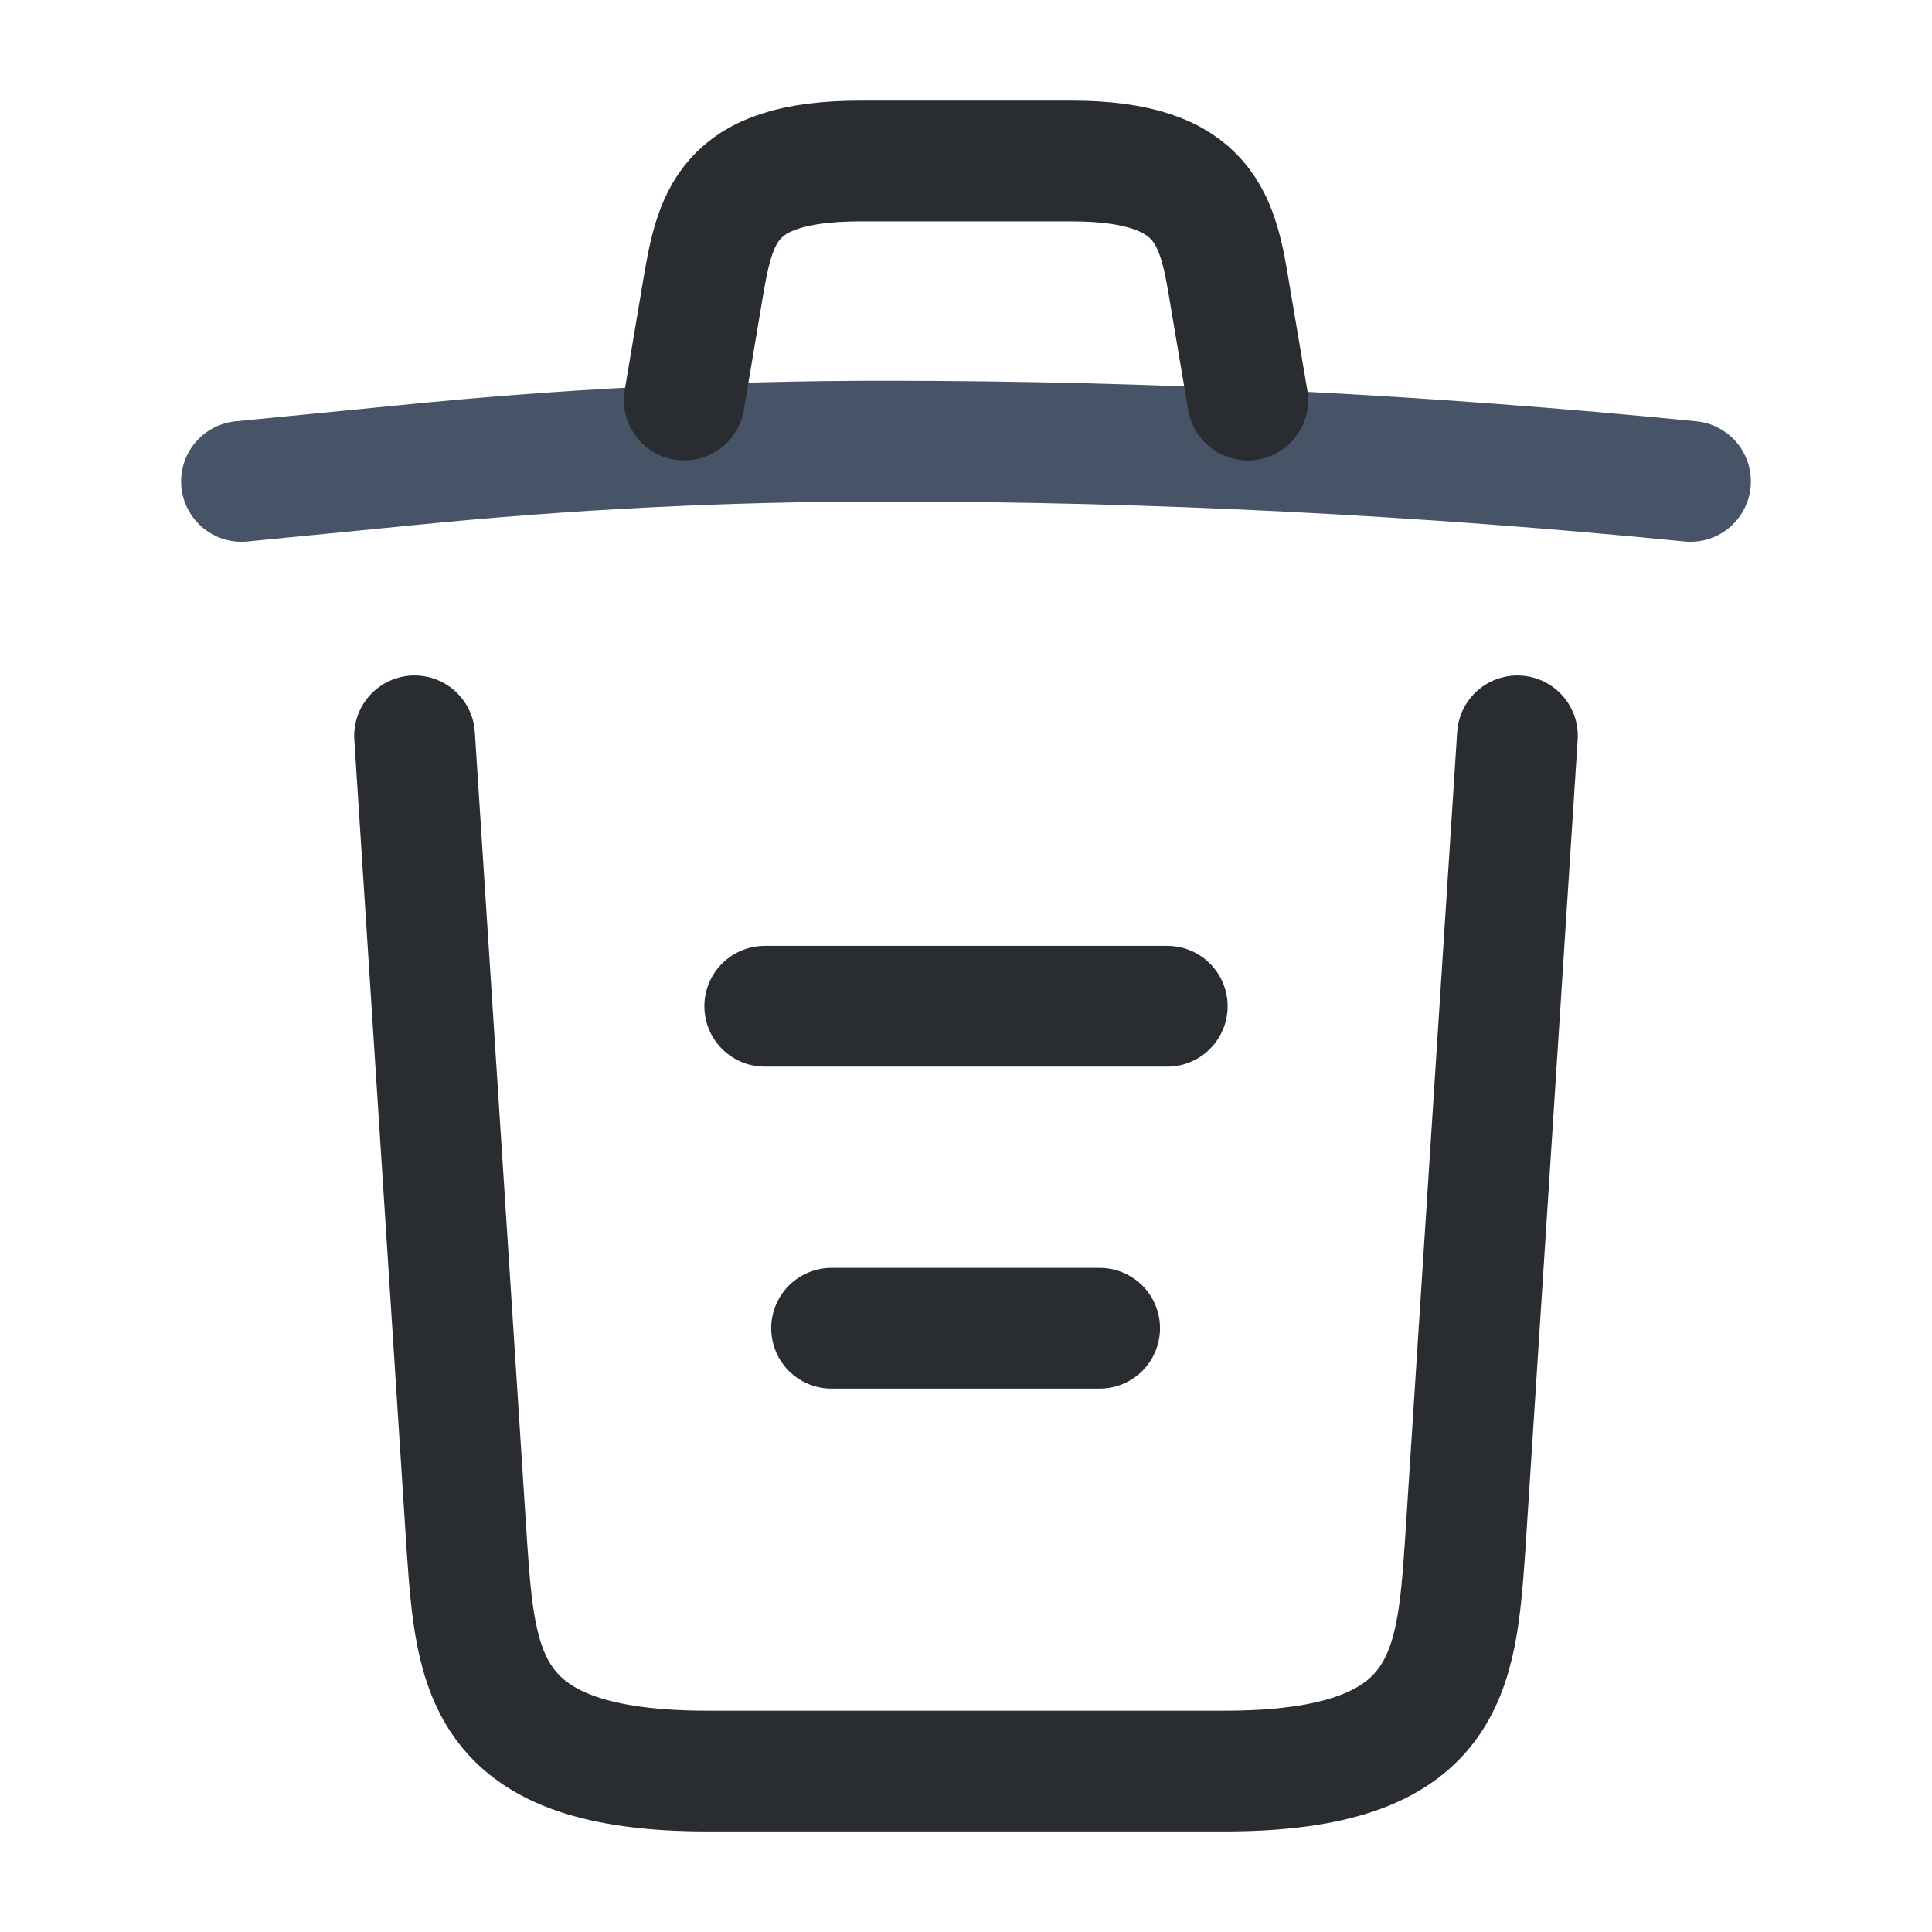
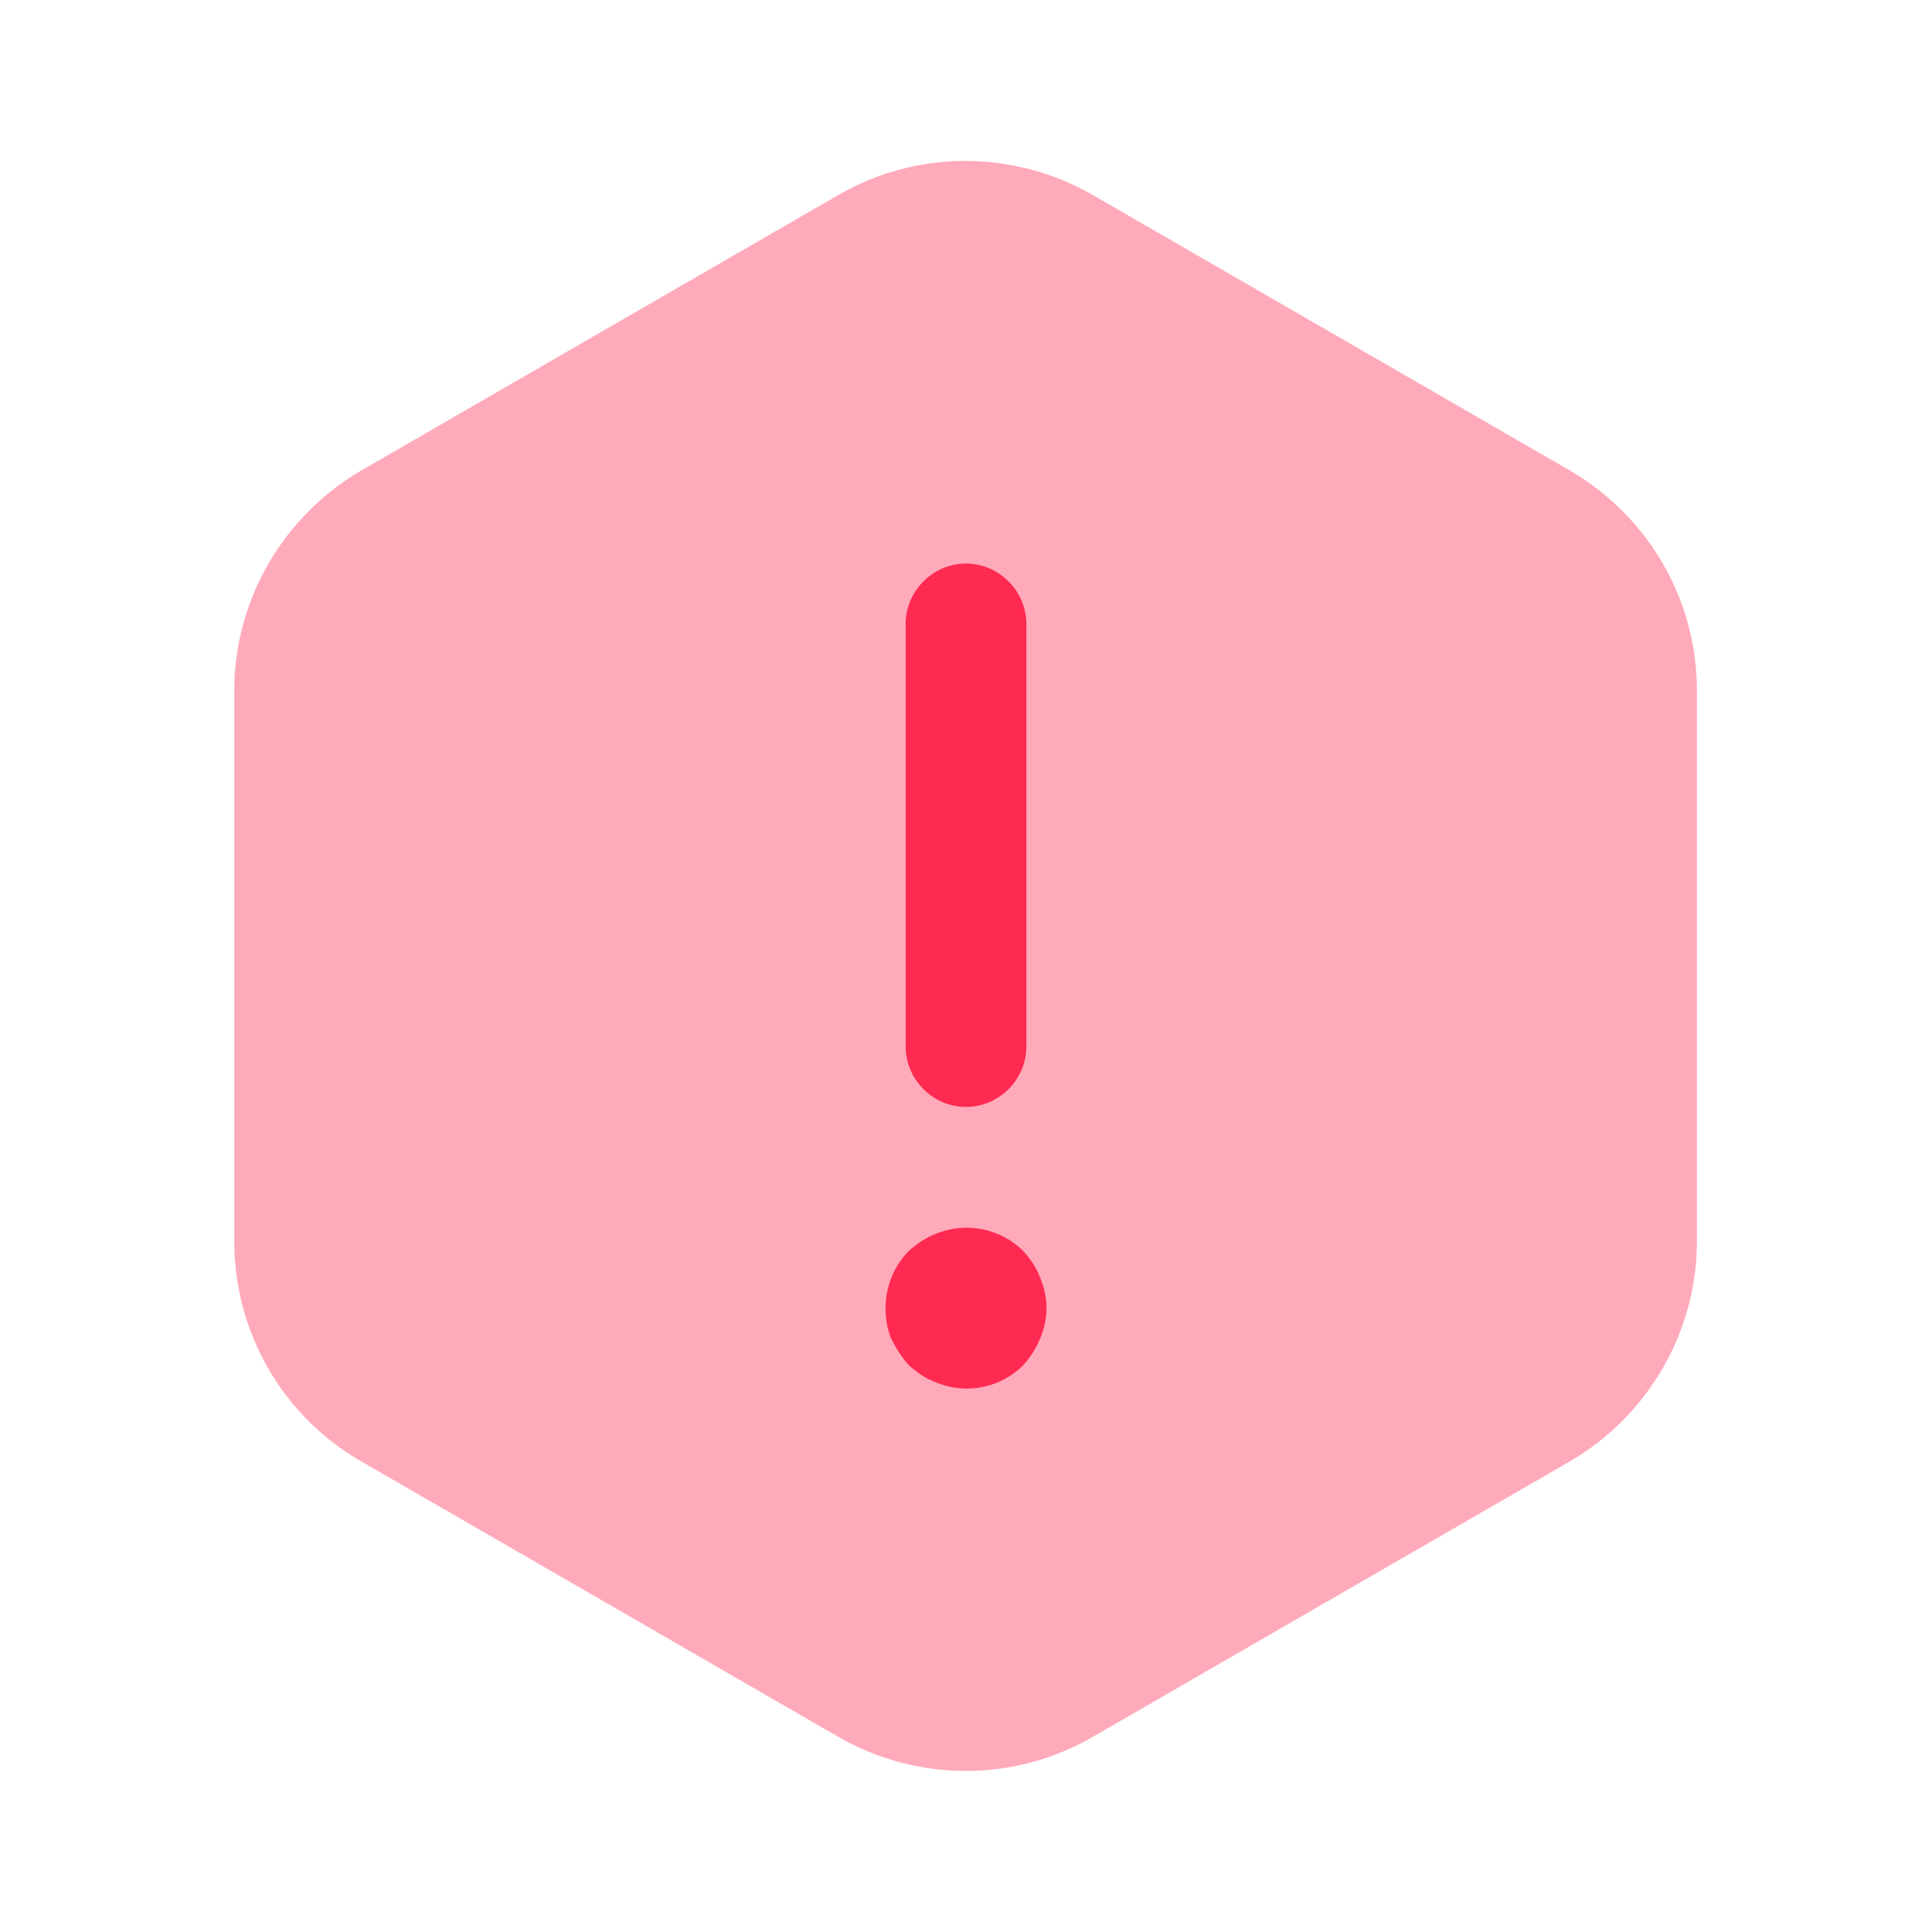
- <svg xmlns="http://www.w3.org/2000/svg" width="24" height="24" viewBox="0 0 24 24" fill="none">
-   <path d="M21 5.98C17.67 5.65 14.32 5.48 10.98 5.48C9 5.48 7.02 5.58 5.04 5.78L3 5.98" stroke="#475467" stroke-width="1.5" stroke-linecap="round" stroke-linejoin="round" />
-   <path d="M8.5 4.97L8.72 3.66C8.88 2.71 9 2 10.69 2H13.31C15 2 15.13 2.75 15.28 3.67L15.5 4.97" stroke="#292D32" stroke-width="1.5" stroke-linecap="round" stroke-linejoin="round" />
-   <path d="M18.85 9.141L18.2 19.211C18.09 20.781 18 22.001 15.21 22.001H8.79C6 22.001 5.91 20.781 5.8 19.211L5.15 9.141" stroke="#292D32" stroke-width="1.5" stroke-linecap="round" stroke-linejoin="round" />
-   <path d="M10.33 16.5H13.66" stroke="#292D32" stroke-width="1.5" stroke-linecap="round" stroke-linejoin="round" />
-   <path d="M9.5 12.5H14.5" stroke="#292D32" stroke-width="1.5" stroke-linecap="round" stroke-linejoin="round" />
+ <svg xmlns="http://www.w3.org/2000/svg" width="40" height="40" viewBox="0 0 40 40" fill="none">
+   <path opacity="0.4" d="M35.133 14.299V25.699C35.133 27.565 34.133 29.299 32.516 30.249L22.616 35.965C21 36.899 19 36.899 17.366 35.965L7.466 30.249C5.85 29.315 4.85 27.582 4.85 25.699V14.299C4.85 12.432 5.85 10.699 7.466 9.749L17.366 4.032C18.983 3.099 20.983 3.099 22.616 4.032L32.516 9.749C34.133 10.699 35.133 12.415 35.133 14.299Z" fill="#FF2A52" />
+   <path d="M20 22.918C19.317 22.918 18.75 22.351 18.75 21.668V12.918C18.75 12.235 19.317 11.668 20 11.668C20.683 11.668 21.25 12.235 21.25 12.918V21.668C21.25 22.351 20.683 22.918 20 22.918Z" fill="#FF2A52" />
+   <path d="M20.001 28.749C19.784 28.749 19.567 28.699 19.367 28.616C19.151 28.533 18.984 28.416 18.817 28.266C18.667 28.099 18.551 27.916 18.451 27.716C18.367 27.516 18.334 27.299 18.334 27.083C18.334 26.649 18.501 26.216 18.817 25.899C18.984 25.749 19.151 25.633 19.367 25.549C19.984 25.283 20.717 25.433 21.184 25.899C21.334 26.066 21.451 26.233 21.534 26.449C21.617 26.649 21.667 26.866 21.667 27.083C21.667 27.299 21.617 27.516 21.534 27.716C21.451 27.916 21.334 28.099 21.184 28.266C20.867 28.583 20.451 28.749 20.001 28.749Z" fill="#FF2A52" />
</svg>
